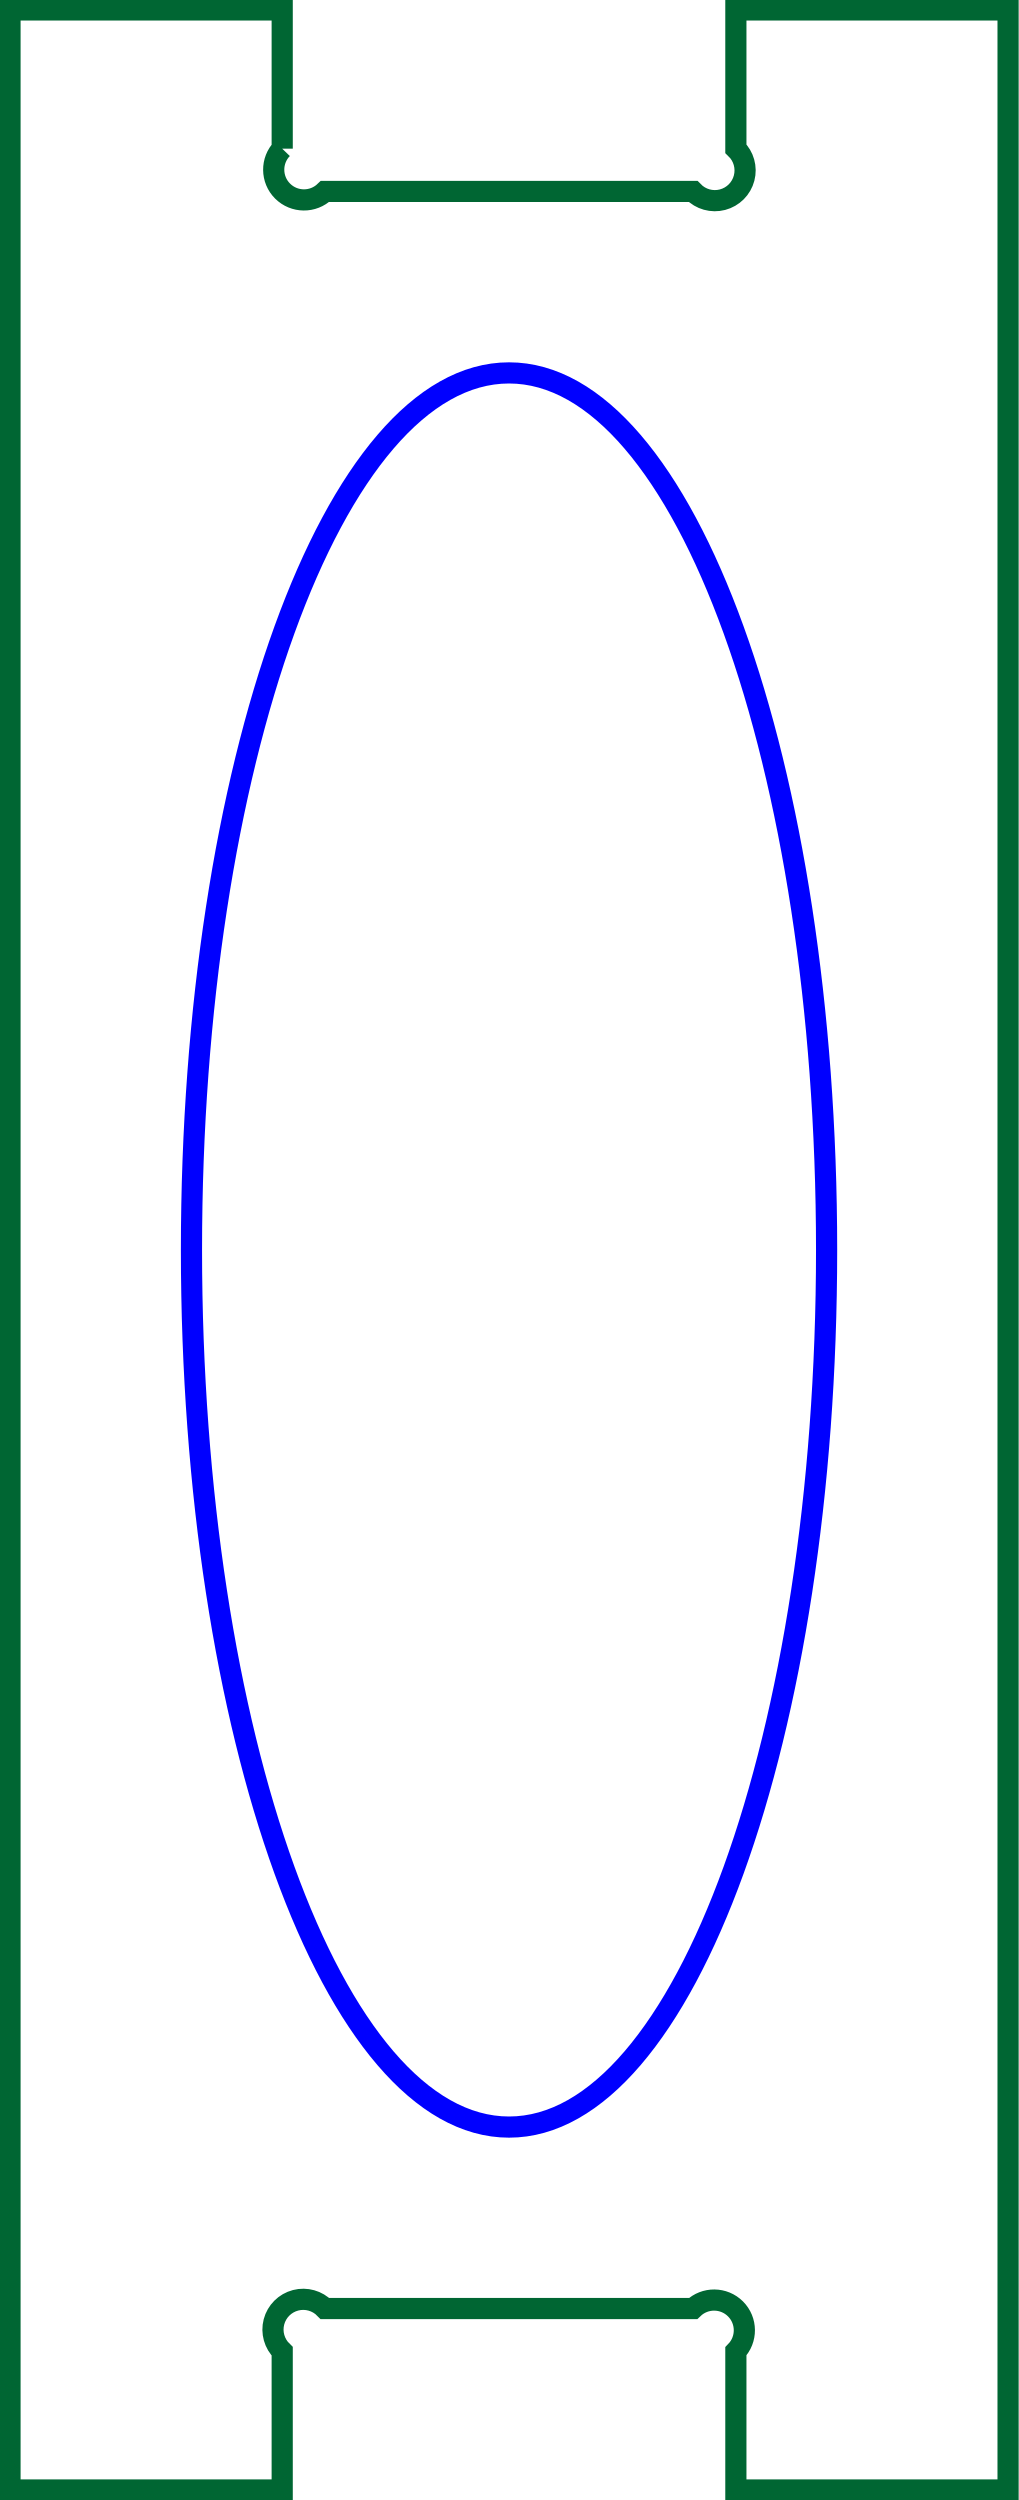
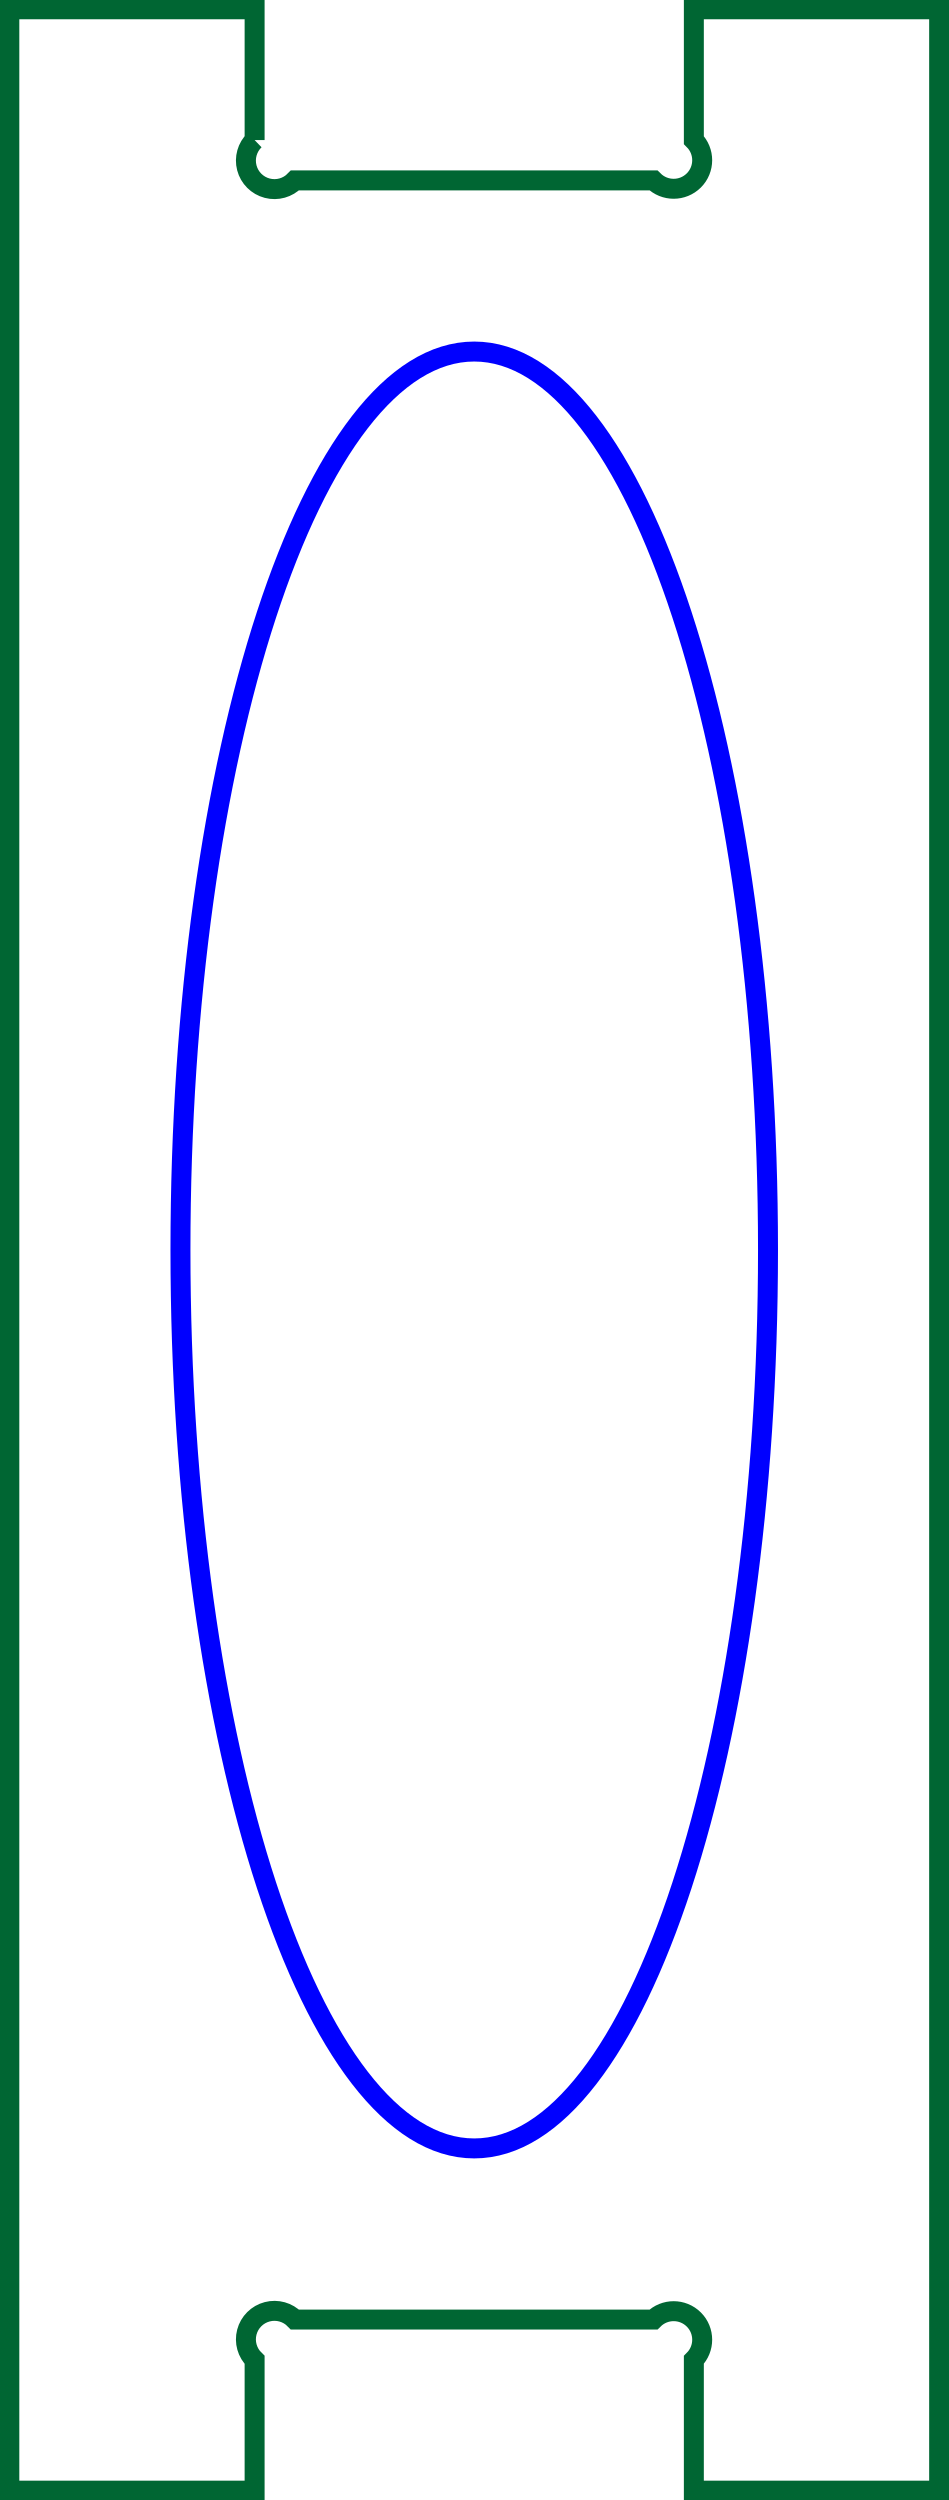
- <svg xmlns="http://www.w3.org/2000/svg" width="16.83mm" height="41.33mm" viewBox="0 0 16.83 41.33" version="1.1" id="svg4503">
-   <defs id="defs4507" />
-   <g id="Sketch" transform="translate(-70.70464,175.4009) scale(1,-1)">
-     <path id="Sketch_w0000" d="M 75.37 172.943 A 0.5 0.5 0 0 1 76.077 172.236 L 82.163 172.236 A 0.5 0.5 0 1 1 82.87 172.943 L 82.87 175.236 L 87.37 175.236 L 87.37 134.236 L 82.87 134.236 L 82.87 136.529 A 0.5 0.5 0 0 1 82.163 137.236 L 76.077 137.236 A 0.5 0.5 0 1 1 75.37 136.529 L 75.37 134.236 L 70.87 134.236 L 70.87 175.236 L 75.37 175.236 L 75.37 172.943 " stroke="#000000" stroke-width="0.35 px" style="stroke-width:0.35;stroke-miterlimit:4;stroke-dasharray:none;fill:none;fill-rule:evenodd;stroke:#006633;stroke-opacity:1" />
-     <path id="Sketch_w0001" d="M 79.12 169.236 A 14.5 5.25 90.0 0 1 79.12 140.236 A 14.5 5.25 90.0 0 1 79.12 169.236 " stroke="#000000" stroke-width="0.35 px" style="stroke-width:0.35;stroke-miterlimit:4;stroke-dasharray:none;fill:none;fill-rule:evenodd;stroke:#0000ff;stroke-opacity:1" />
+ <svg xmlns="http://www.w3.org/2000/svg" width="16.626mm" height="43.826mm" viewBox="0 0 16.626 43.826" version="1.1" id="svg2">
+   <defs id="defs11" />
+   <g id="Sketch" transform="translate(-70.77952,175.9367) scale(1,-1)">
+     <path id="Sketch_w0000" d="M 75.243 173.481 A 0.5 0.5 0 1 1 75.95 172.774 L 82.235 172.774 A 0.5 0.5 0 0 1 82.943 173.481 L 82.943 175.774 L 87.243 175.774 L 87.243 132.274 L 82.943 132.274 L 82.943 134.567 A 0.5 0.5 0 1 1 82.235 135.274 L 75.95 135.274 A 0.5 0.5 0 1 1 75.243 134.567 L 75.243 132.274 L 70.943 132.274 L 70.943 175.774 L 75.243 175.774 L 75.243 173.481 " stroke="#000000" stroke-width="0.35 px" style="stroke-width:0.35;stroke-miterlimit:4;stroke-dasharray:none;fill:none;fill-rule:evenodd;stroke:#006633;stroke-opacity:1" />
+     <path id="Sketch_w0001" d="M 79.093 169.774 A 15.75 5.15 90.0 0 1 79.093 138.274 A 15.75 5.15 90.0 0 1 79.093 169.774 " stroke="#000000" stroke-width="0.35 px" style="stroke-width:0.35;stroke-miterlimit:4;stroke-dasharray:none;fill:none;fill-rule:evenodd;stroke:#0000ff;stroke-opacity:1" />
  </g>
</svg>
